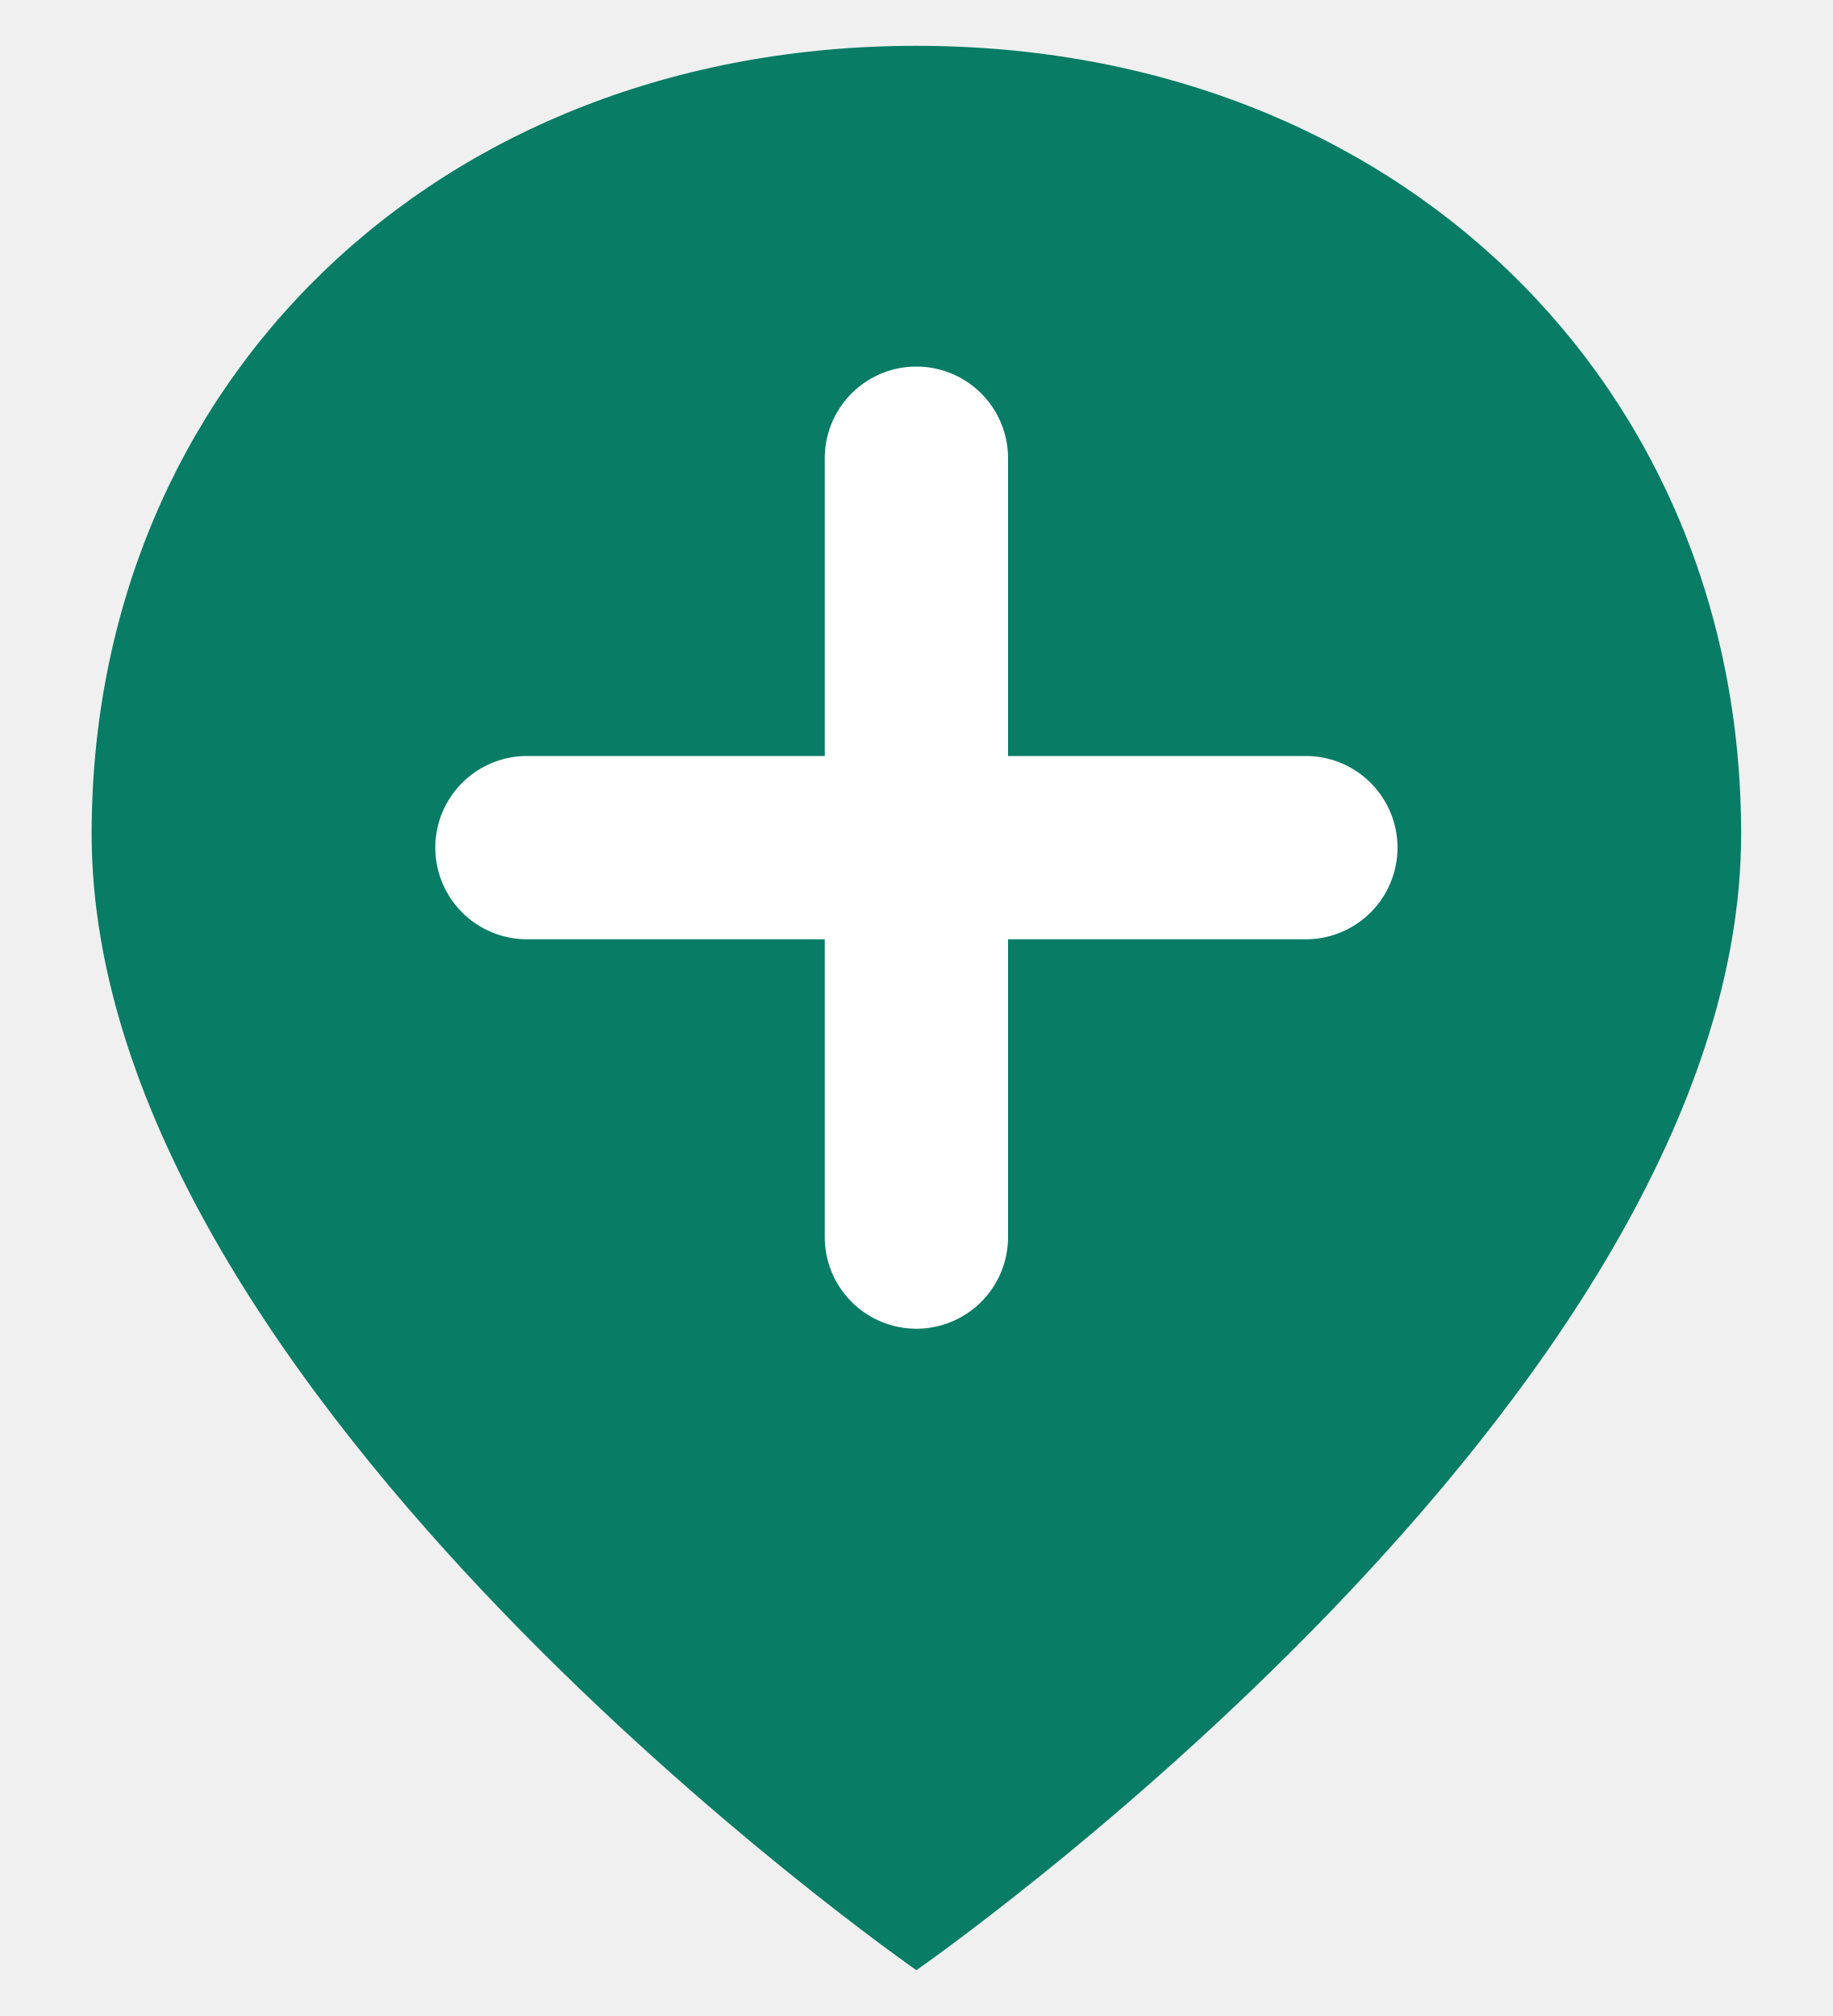
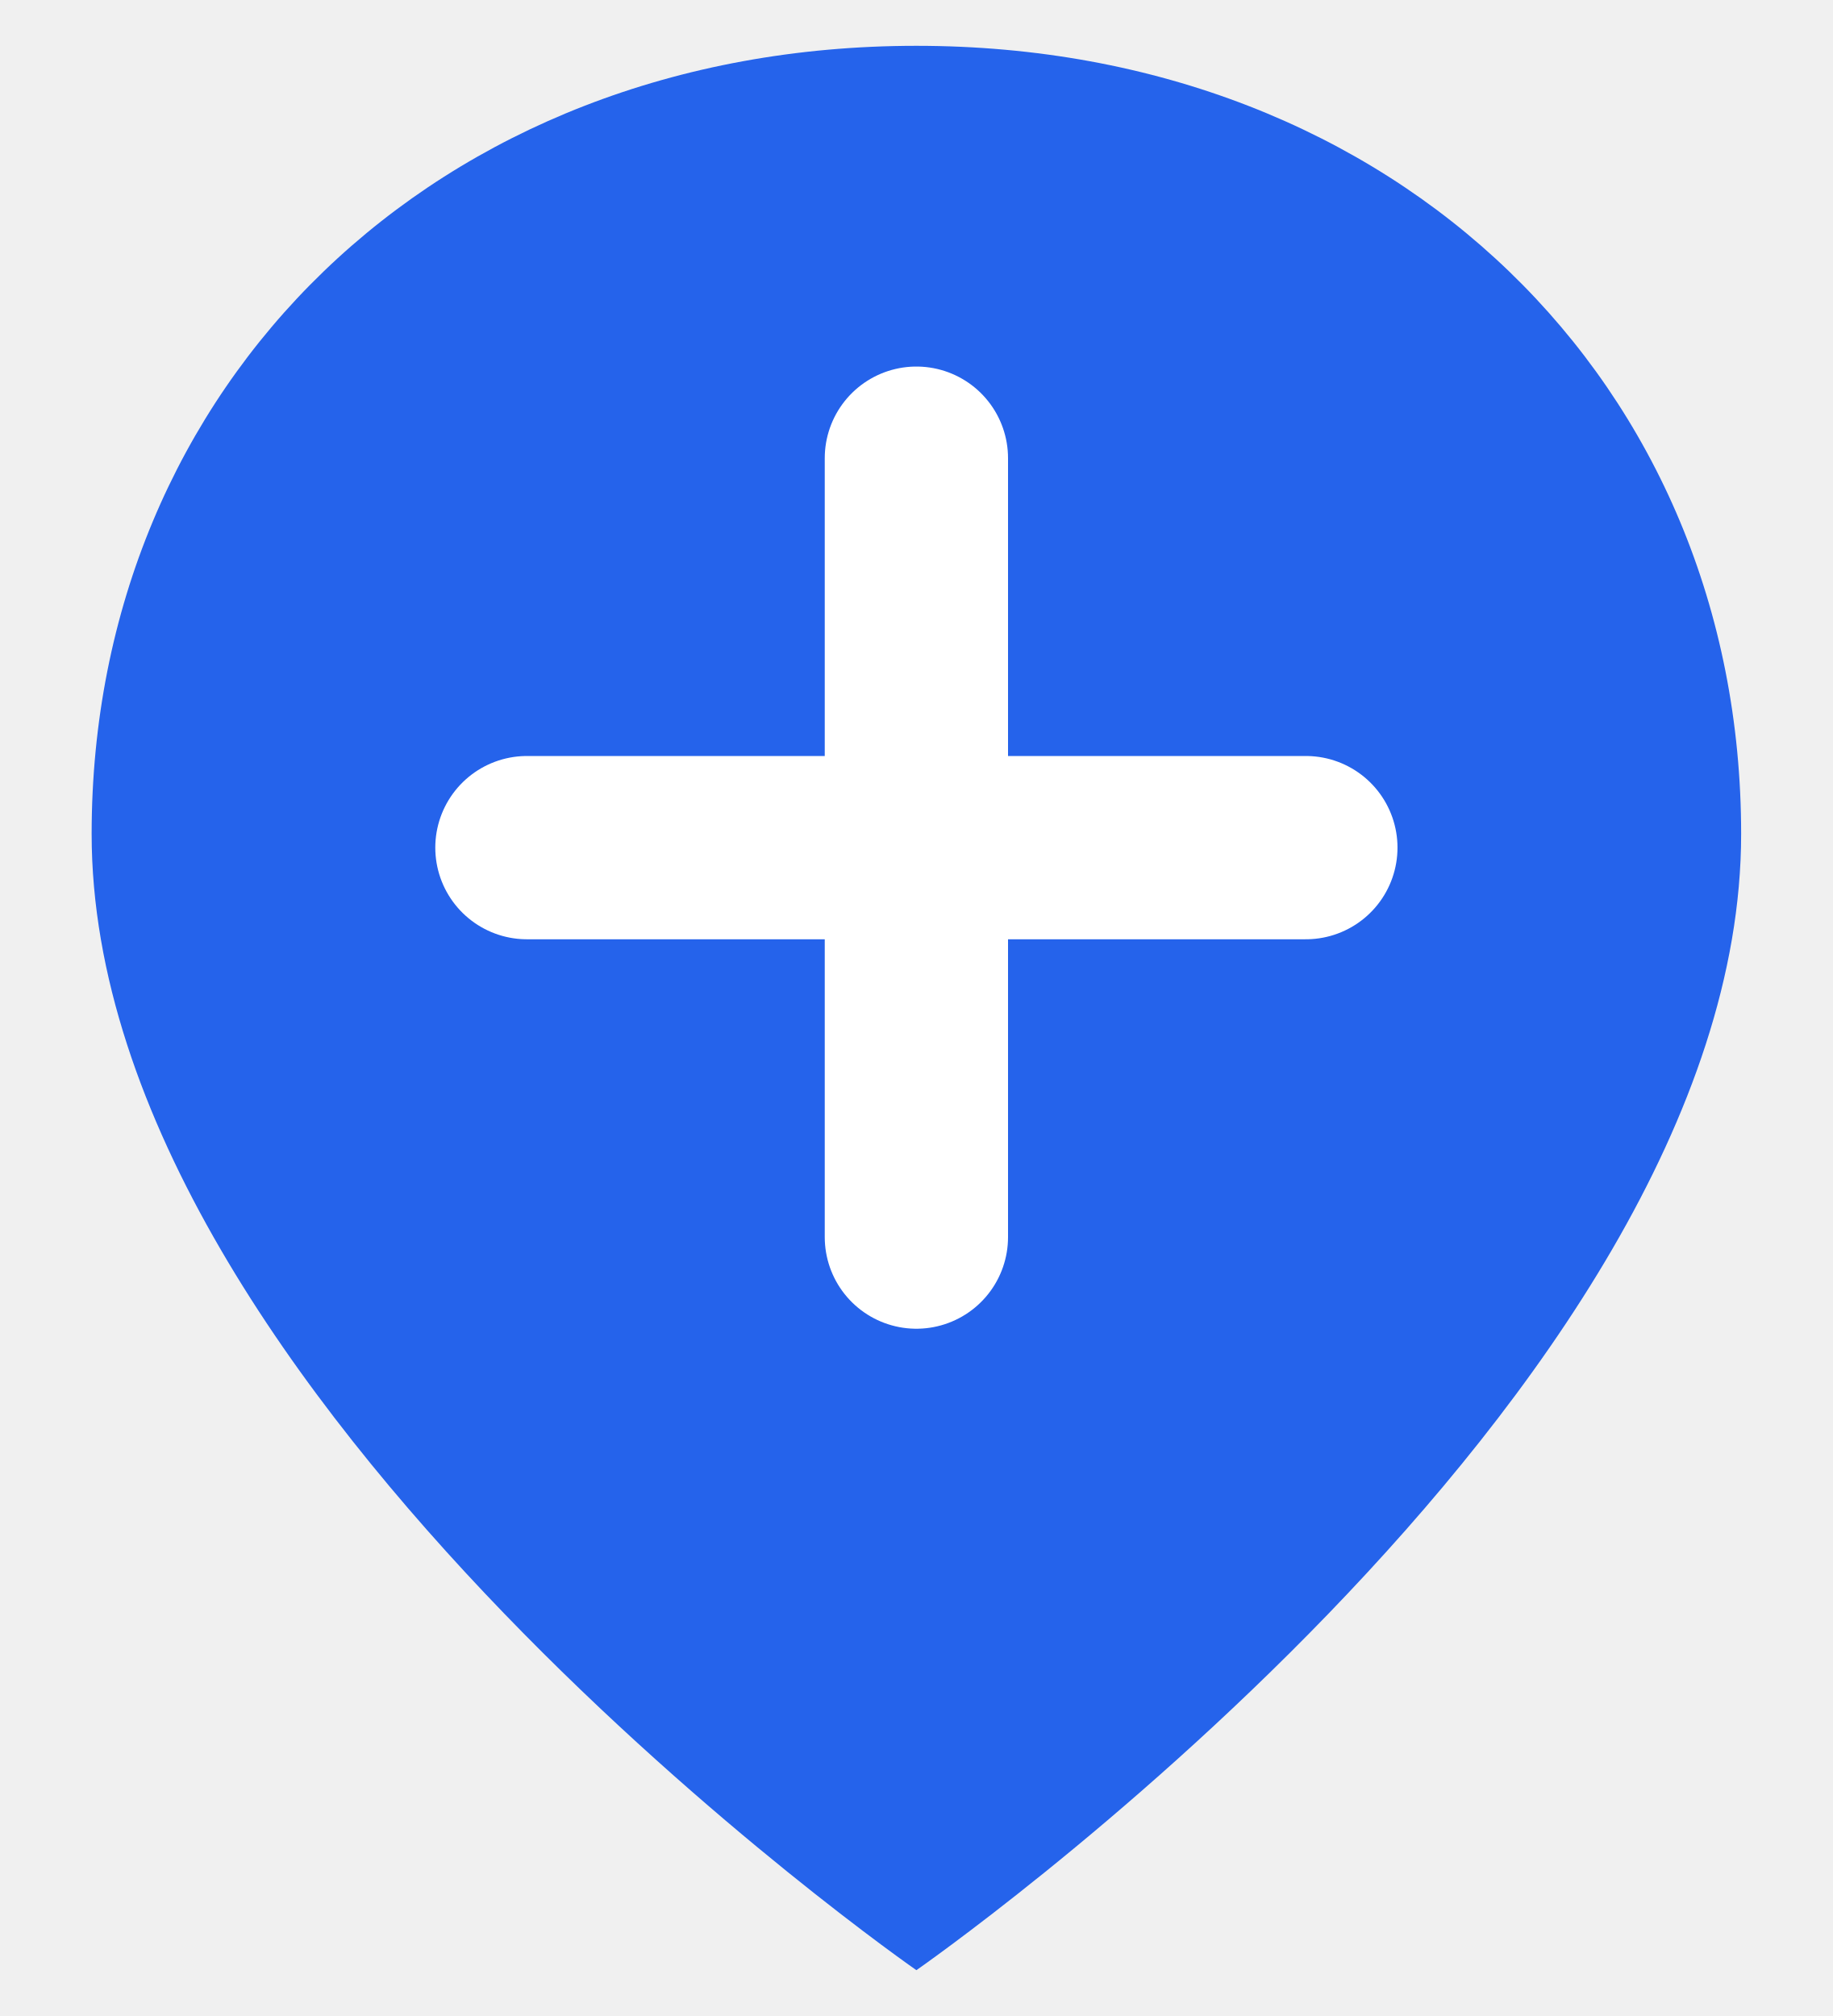
<svg xmlns="http://www.w3.org/2000/svg" viewBox="0 0 40 44">
-   <path fill="#087c65" d="M20 1C9.5 1 2 8.4 2 18.2 2 30.5 20 43 20 43s18-12.5 18-24.8C38 8.4 30.5 1 20 1Z" />
+   <path fill="#2563eb" d="M20 1C9.5 1 2 8.4 2 18.2 2 30.5 20 43 20 43s18-12.5 18-24.8C38 8.4 30.5 1 20 1Z" />
  <path stroke="#fff" stroke-width="4" stroke-linecap="round" d="M20 10v17m-8.5-8.5h17" />
</svg>
